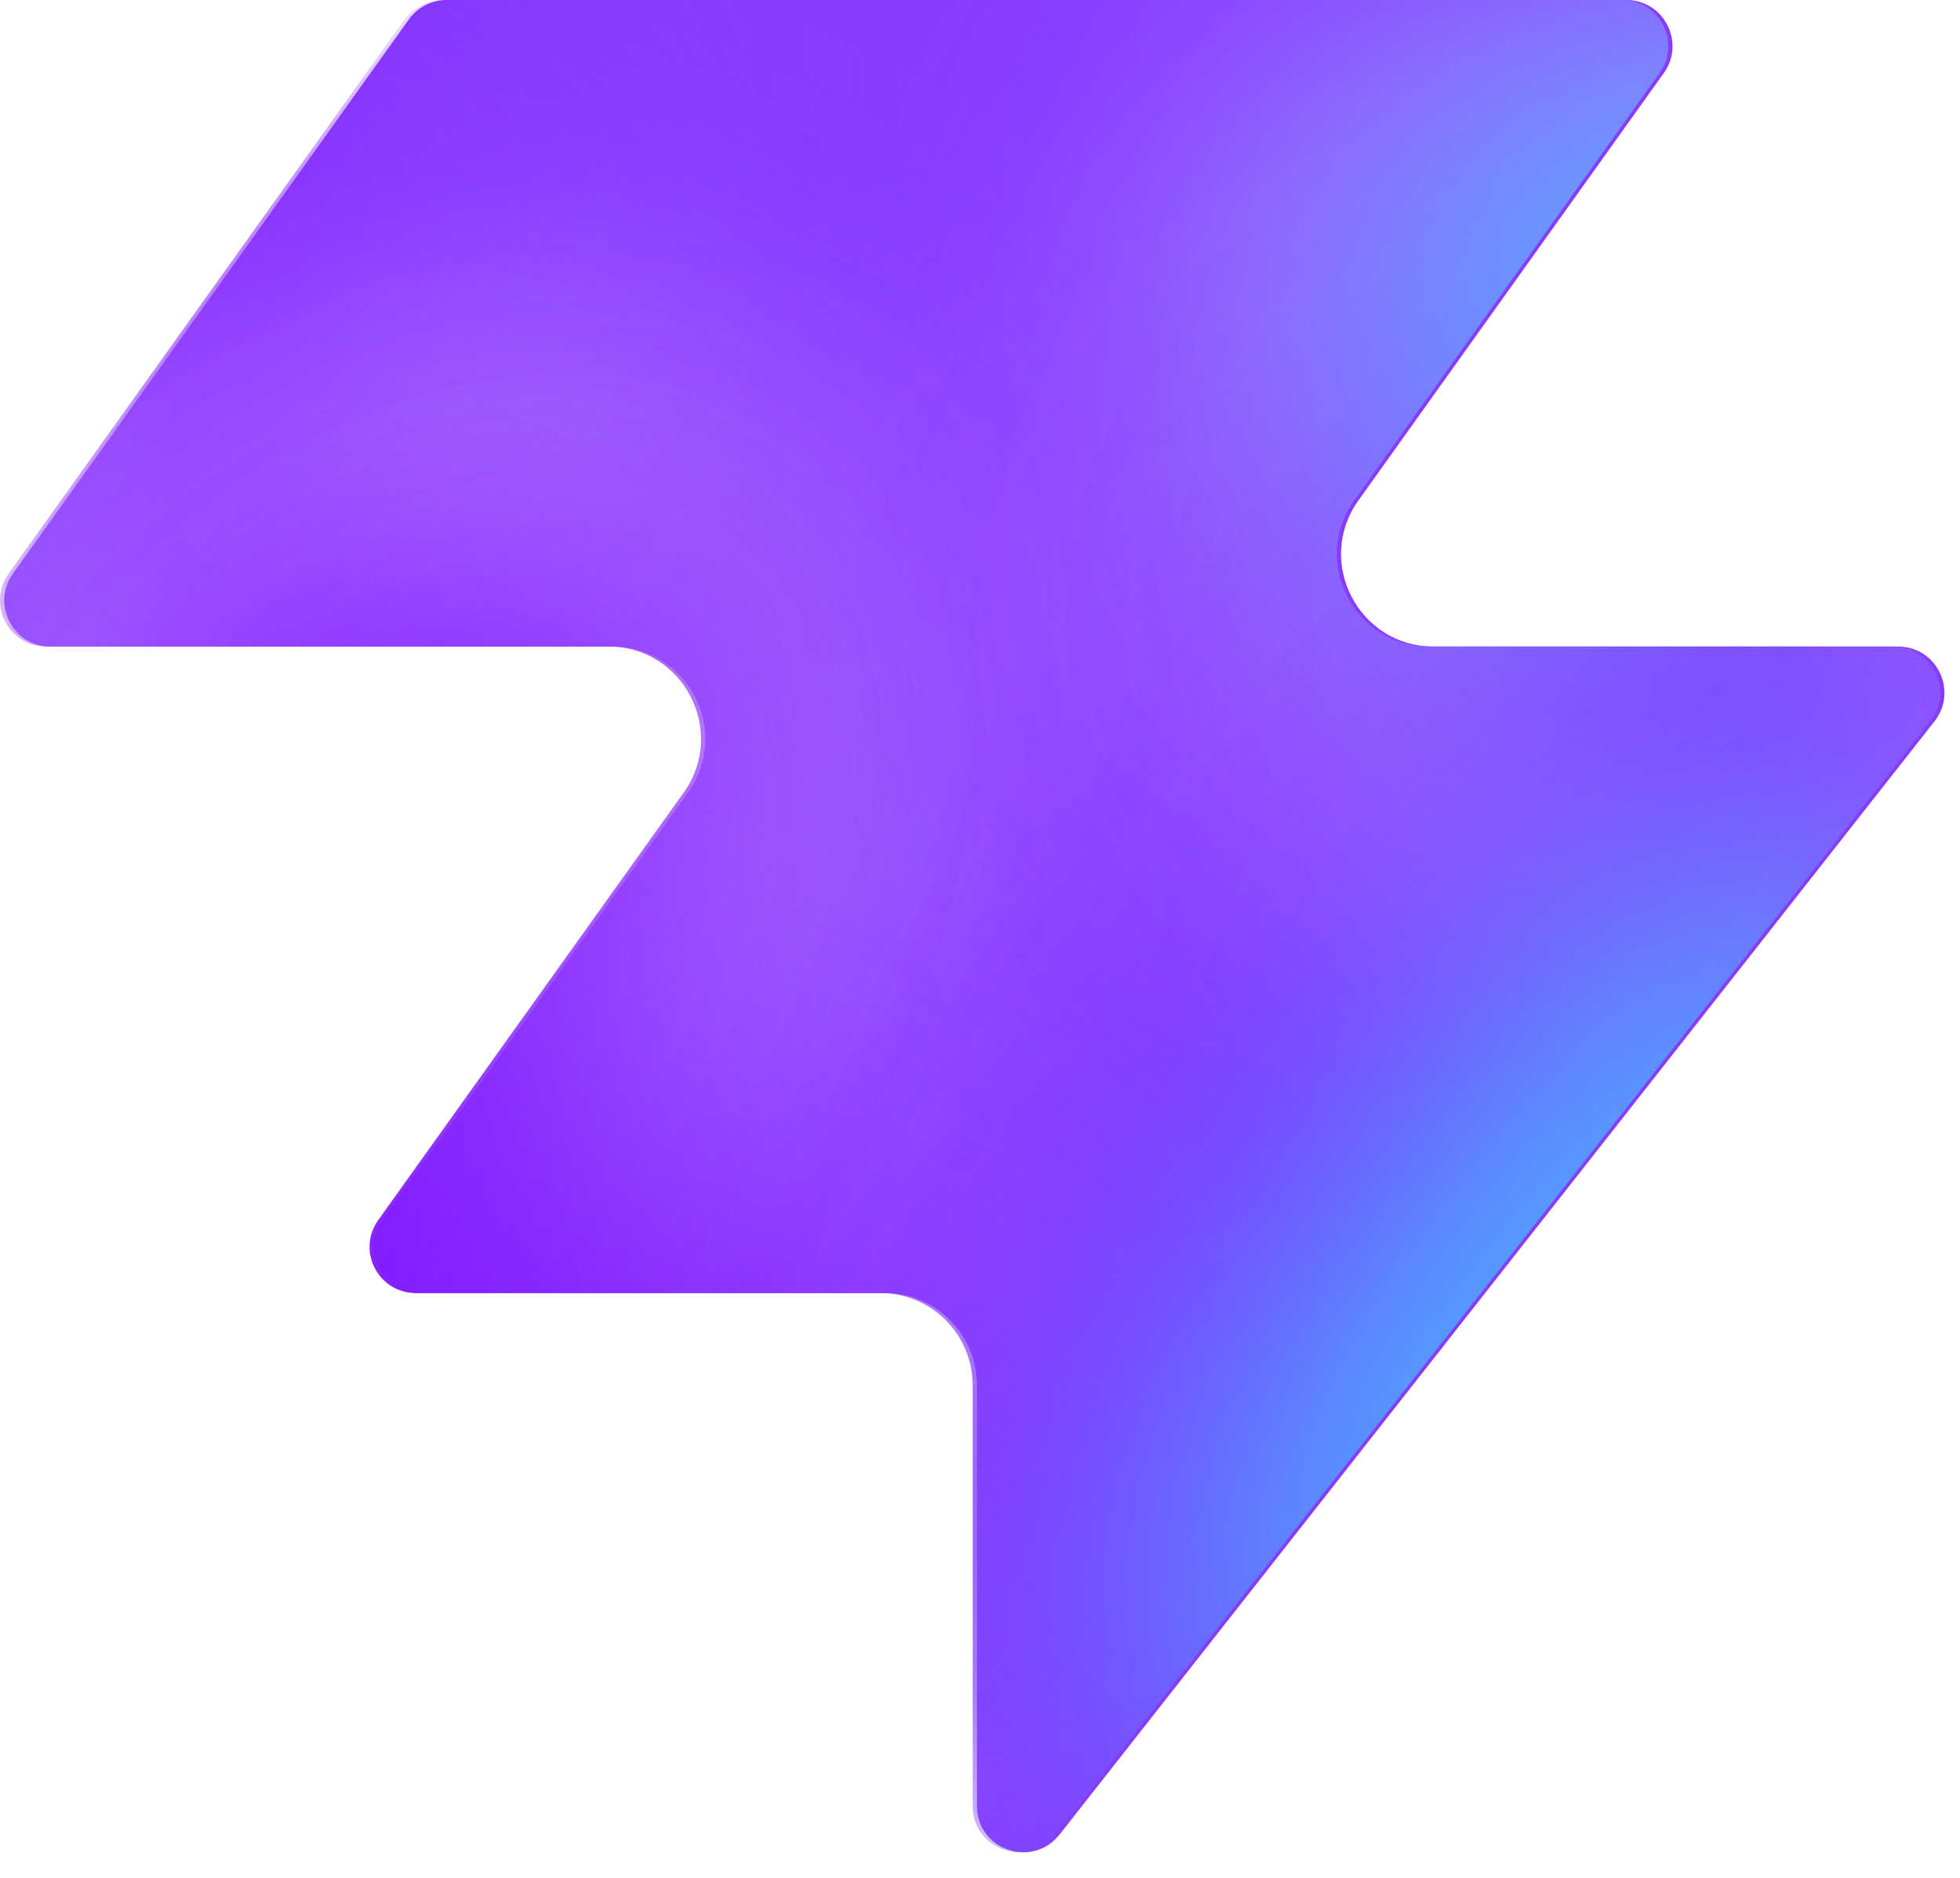
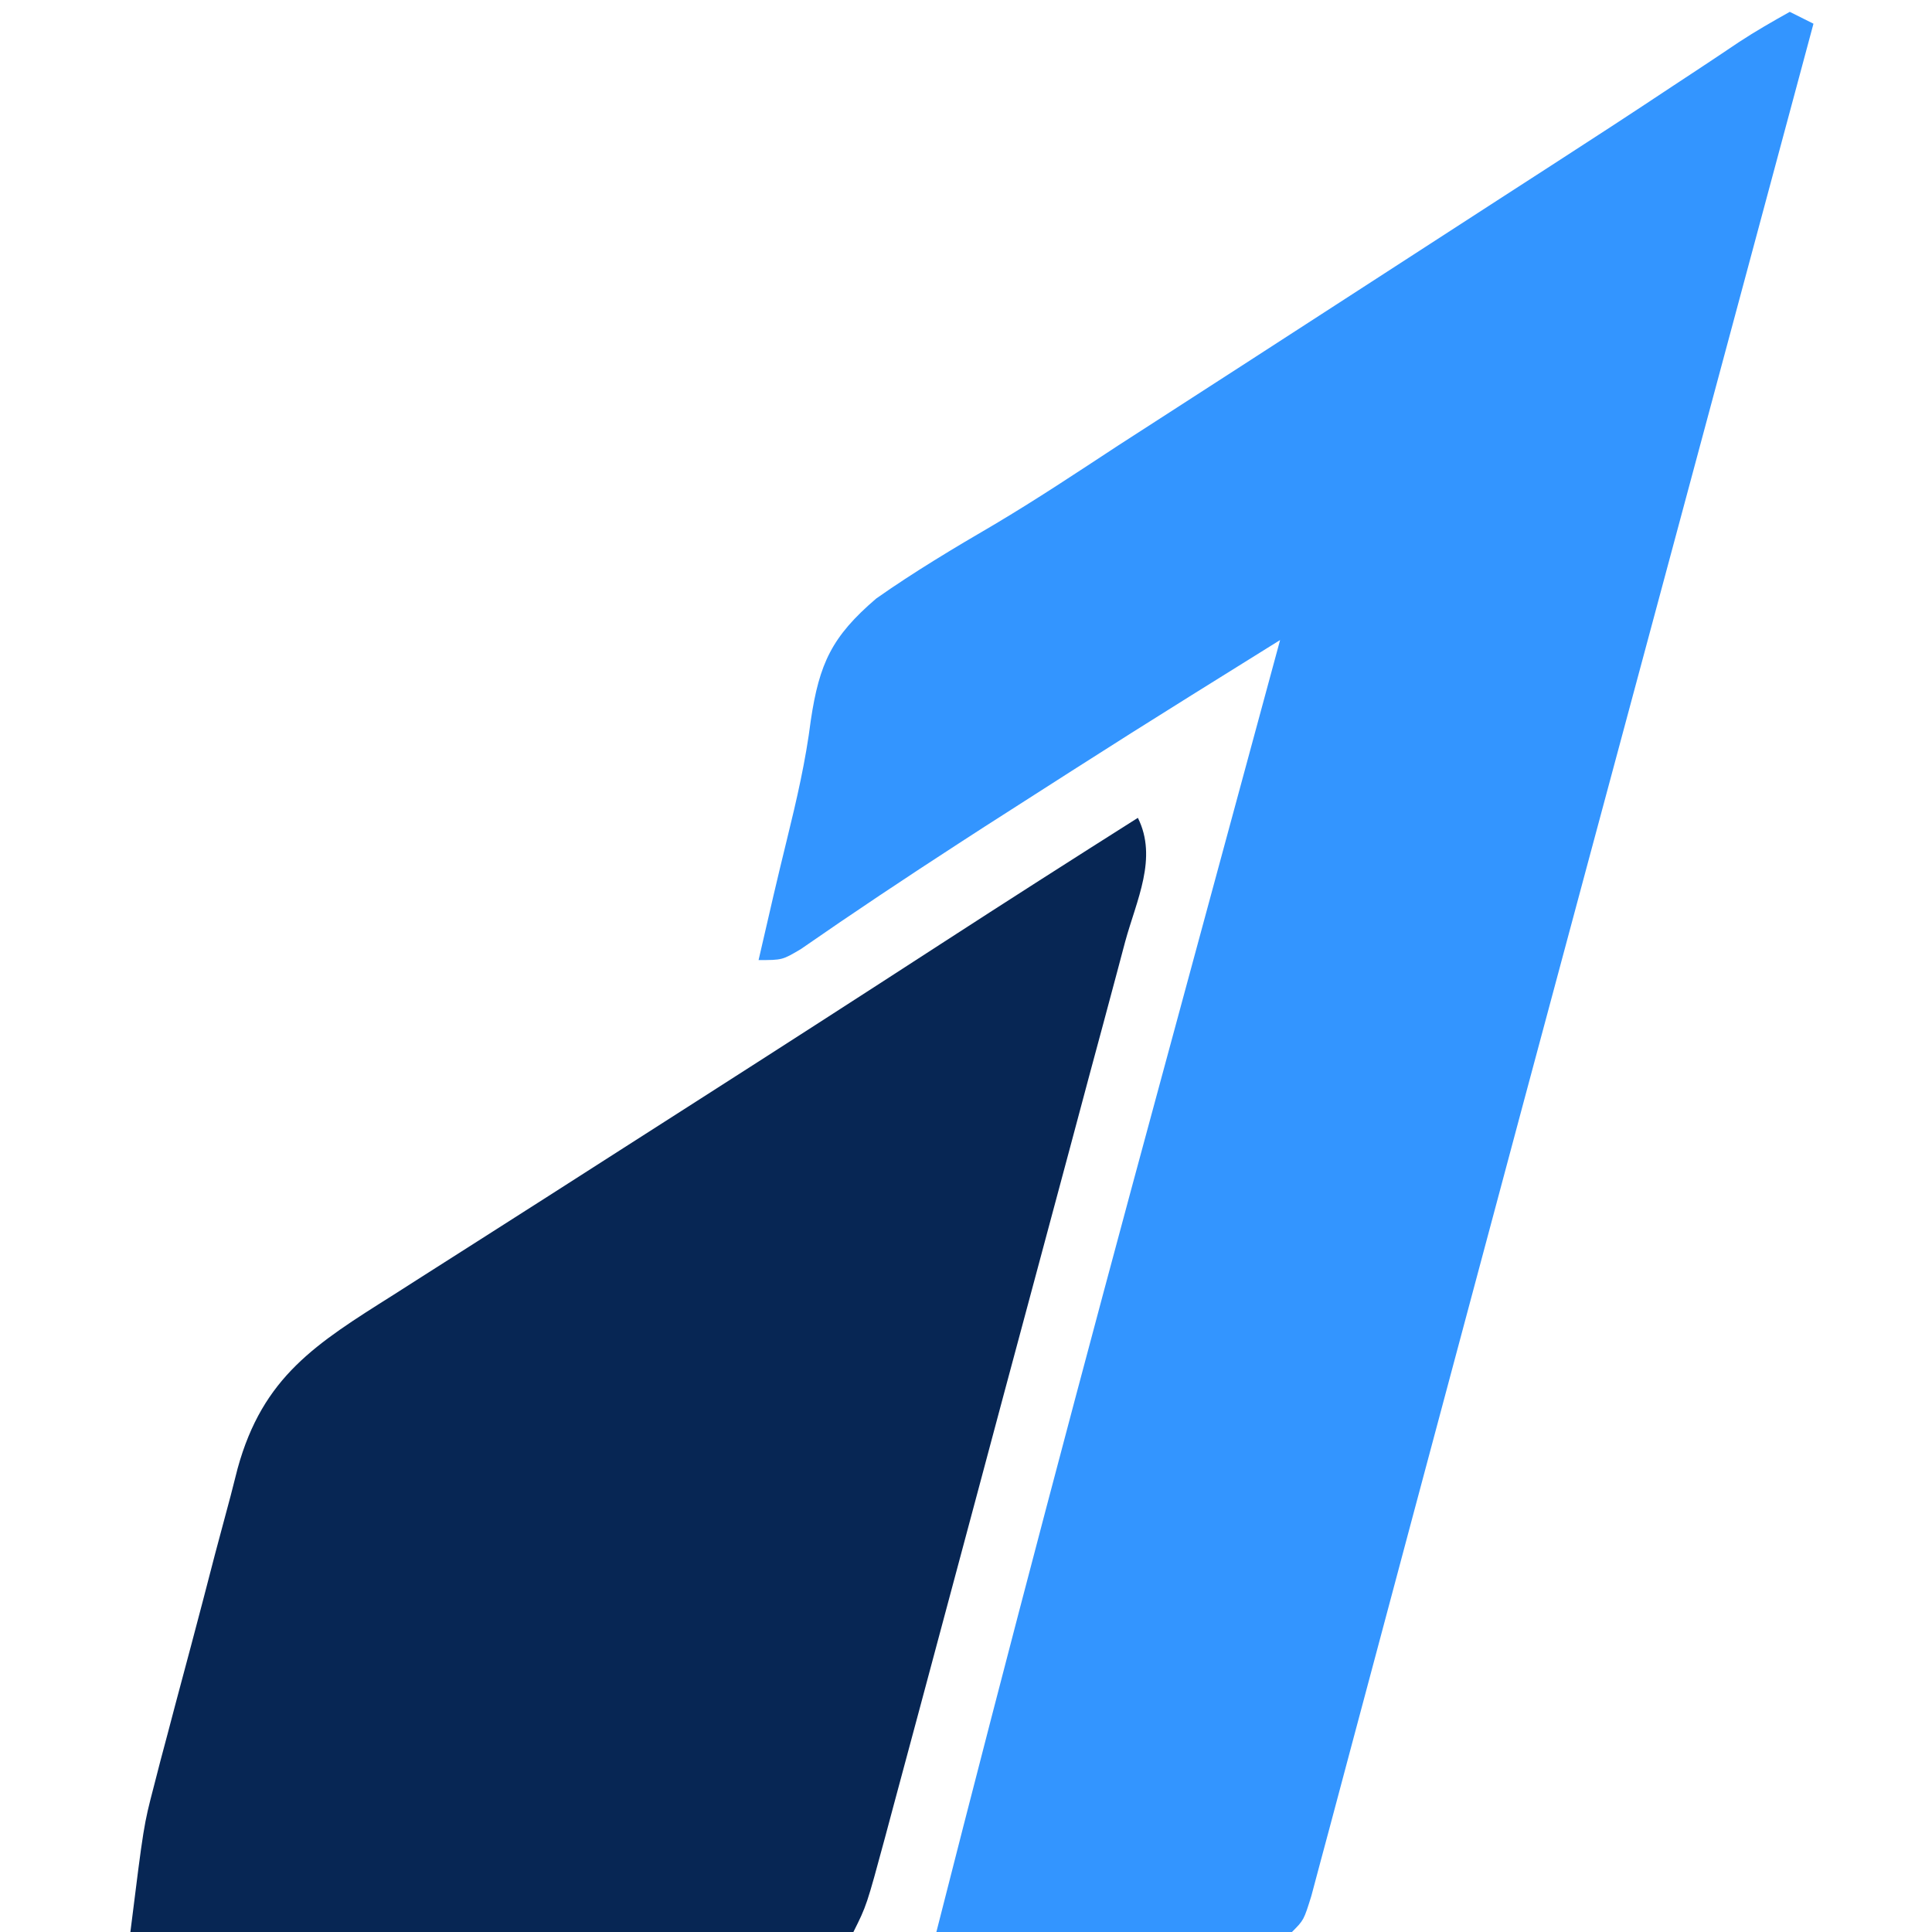
- <svg xmlns="http://www.w3.org/2000/svg" width="48" height="46" fill="none" viewBox="0 0 48 46">
-   <path fill="#863bff" d="M25.946 44.938c-.664.845-2.021.375-2.021-.698V33.937a2.26 2.26 0 0 0-2.262-2.262H10.287c-.92 0-1.456-1.04-.92-1.788l7.48-10.471c1.07-1.497 0-3.578-1.842-3.578H1.237c-.92 0-1.456-1.04-.92-1.788L10.013.474c.214-.297.556-.474.92-.474h28.894c.92 0 1.456 1.04.92 1.788l-7.48 10.471c-1.07 1.498 0 3.579 1.842 3.579h11.377c.943 0 1.473 1.088.89 1.83L25.947 44.94z" style="fill:#863bff;fill:color(display-p3 .525 .23 1);fill-opacity:1" />
-   <mask id="a" width="48" height="46" x="0" y="0" maskUnits="userSpaceOnUse" style="mask-type:alpha">
-     <path fill="#000" d="M25.842 44.938c-.664.844-2.021.375-2.021-.698V33.937a2.26 2.26 0 0 0-2.262-2.262H10.183c-.92 0-1.456-1.04-.92-1.788l7.48-10.471c1.07-1.498 0-3.579-1.842-3.579H1.133c-.92 0-1.456-1.04-.92-1.787L9.91.473c.214-.297.556-.474.92-.474h28.894c.92 0 1.456 1.04.92 1.788l-7.48 10.471c-1.07 1.498 0 3.578 1.842 3.578h11.377c.943 0 1.473 1.088.89 1.832L25.843 44.94z" style="fill:#000;fill-opacity:1" />
-   </mask>
-   <g mask="url(#a)">
-     <g filter="url(#b)">
-       <ellipse cx="5.508" cy="14.704" fill="#ede6ff" rx="5.508" ry="14.704" style="fill:#ede6ff;fill:color(display-p3 .927 .903 1);fill-opacity:1" transform="matrix(.00324 1 1 -.00324 -4.47 31.516)" />
-     </g>
-     <g filter="url(#c)">
-       <ellipse cx="10.399" cy="29.851" fill="#ede6ff" rx="10.399" ry="29.851" style="fill:#ede6ff;fill:color(display-p3 .927 .903 1);fill-opacity:1" transform="matrix(.00324 1 1 -.00324 -39.328 7.883)" />
-     </g>
-     <g filter="url(#d)">
-       <ellipse cx="5.508" cy="30.487" fill="#7e14ff" rx="5.508" ry="30.487" style="fill:#7e14ff;fill:color(display-p3 .492 .077 1);fill-opacity:1" transform="rotate(89.814 -25.913 -14.639)scale(1 -1)" />
-     </g>
-     <g filter="url(#e)">
-       <ellipse cx="5.508" cy="30.599" fill="#7e14ff" rx="5.508" ry="30.599" style="fill:#7e14ff;fill:color(display-p3 .492 .077 1);fill-opacity:1" transform="rotate(89.814 -32.644 -3.334)scale(1 -1)" />
-     </g>
-     <g filter="url(#f)">
-       <ellipse cx="5.508" cy="30.599" fill="#7e14ff" rx="5.508" ry="30.599" style="fill:#7e14ff;fill:color(display-p3 .492 .077 1);fill-opacity:1" transform="matrix(.00324 1 1 -.00324 -34.34 30.47)" />
-     </g>
-     <g filter="url(#g)">
-       <ellipse cx="14.072" cy="22.078" fill="#ede6ff" rx="14.072" ry="22.078" style="fill:#ede6ff;fill:color(display-p3 .927 .903 1);fill-opacity:1" transform="rotate(93.35 24.506 48.493)scale(-1 1)" />
-     </g>
-     <g filter="url(#h)">
-       <ellipse cx="3.47" cy="21.501" fill="#7e14ff" rx="3.47" ry="21.501" style="fill:#7e14ff;fill:color(display-p3 .492 .077 1);fill-opacity:1" transform="rotate(89.009 28.708 47.59)scale(-1 1)" />
-     </g>
-     <g filter="url(#i)">
-       <ellipse cx="3.47" cy="21.501" fill="#7e14ff" rx="3.47" ry="21.501" style="fill:#7e14ff;fill:color(display-p3 .492 .077 1);fill-opacity:1" transform="rotate(89.009 28.708 47.59)scale(-1 1)" />
-     </g>
-     <g filter="url(#j)">
-       <ellipse cx=".387" cy="8.972" fill="#7e14ff" rx="4.407" ry="29.108" style="fill:#7e14ff;fill:color(display-p3 .492 .077 1);fill-opacity:1" transform="rotate(39.51 .387 8.972)" />
-     </g>
-     <g filter="url(#k)">
-       <ellipse cx="47.523" cy="-6.092" fill="#7e14ff" rx="4.407" ry="29.108" style="fill:#7e14ff;fill:color(display-p3 .492 .077 1);fill-opacity:1" transform="rotate(37.892 47.523 -6.092)" />
-     </g>
-     <g filter="url(#l)">
-       <ellipse cx="41.412" cy="6.333" fill="#47bfff" rx="5.971" ry="9.665" style="fill:#47bfff;fill:color(display-p3 .28 .748 1);fill-opacity:1" transform="rotate(37.892 41.412 6.333)" />
-     </g>
-     <g filter="url(#m)">
-       <ellipse cx="-1.879" cy="38.332" fill="#7e14ff" rx="4.407" ry="29.108" style="fill:#7e14ff;fill:color(display-p3 .492 .077 1);fill-opacity:1" transform="rotate(37.892 -1.88 38.332)" />
-     </g>
-     <g filter="url(#n)">
-       <ellipse cx="-1.879" cy="38.332" fill="#7e14ff" rx="4.407" ry="29.108" style="fill:#7e14ff;fill:color(display-p3 .492 .077 1);fill-opacity:1" transform="rotate(37.892 -1.88 38.332)" />
-     </g>
-     <g filter="url(#o)">
-       <ellipse cx="35.651" cy="29.907" fill="#7e14ff" rx="4.407" ry="29.108" style="fill:#7e14ff;fill:color(display-p3 .492 .077 1);fill-opacity:1" transform="rotate(37.892 35.651 29.907)" />
-     </g>
-     <g filter="url(#p)">
-       <ellipse cx="38.418" cy="32.4" fill="#47bfff" rx="5.971" ry="15.297" style="fill:#47bfff;fill:color(display-p3 .28 .748 1);fill-opacity:1" transform="rotate(37.892 38.418 32.4)" />
-     </g>
-   </g>
-   <defs>
-     <filter id="b" width="60.045" height="41.654" x="-19.77" y="16.149" color-interpolation-filters="sRGB" filterUnits="userSpaceOnUse">
-       <feFlood flood-opacity="0" result="BackgroundImageFix" />
-       <feBlend in="SourceGraphic" in2="BackgroundImageFix" result="shape" />
-       <feGaussianBlur result="effect1_foregroundBlur_2002_17158" stdDeviation="7.659" />
-     </filter>
-     <filter id="c" width="90.34" height="51.437" x="-54.613" y="-7.533" color-interpolation-filters="sRGB" filterUnits="userSpaceOnUse">
-       <feFlood flood-opacity="0" result="BackgroundImageFix" />
-       <feBlend in="SourceGraphic" in2="BackgroundImageFix" result="shape" />
-       <feGaussianBlur result="effect1_foregroundBlur_2002_17158" stdDeviation="7.659" />
-     </filter>
-     <filter id="d" width="79.355" height="29.4" x="-49.64" y="2.03" color-interpolation-filters="sRGB" filterUnits="userSpaceOnUse">
-       <feFlood flood-opacity="0" result="BackgroundImageFix" />
-       <feBlend in="SourceGraphic" in2="BackgroundImageFix" result="shape" />
-       <feGaussianBlur result="effect1_foregroundBlur_2002_17158" stdDeviation="4.596" />
-     </filter>
-     <filter id="e" width="79.579" height="29.4" x="-45.045" y="20.029" color-interpolation-filters="sRGB" filterUnits="userSpaceOnUse">
-       <feFlood flood-opacity="0" result="BackgroundImageFix" />
-       <feBlend in="SourceGraphic" in2="BackgroundImageFix" result="shape" />
-       <feGaussianBlur result="effect1_foregroundBlur_2002_17158" stdDeviation="4.596" />
-     </filter>
-     <filter id="f" width="79.579" height="29.4" x="-43.513" y="21.178" color-interpolation-filters="sRGB" filterUnits="userSpaceOnUse">
-       <feFlood flood-opacity="0" result="BackgroundImageFix" />
-       <feBlend in="SourceGraphic" in2="BackgroundImageFix" result="shape" />
-       <feGaussianBlur result="effect1_foregroundBlur_2002_17158" stdDeviation="4.596" />
-     </filter>
-     <filter id="g" width="74.749" height="58.852" x="15.756" y="-17.901" color-interpolation-filters="sRGB" filterUnits="userSpaceOnUse">
-       <feFlood flood-opacity="0" result="BackgroundImageFix" />
-       <feBlend in="SourceGraphic" in2="BackgroundImageFix" result="shape" />
-       <feGaussianBlur result="effect1_foregroundBlur_2002_17158" stdDeviation="7.659" />
-     </filter>
-     <filter id="h" width="61.377" height="25.362" x="23.548" y="2.284" color-interpolation-filters="sRGB" filterUnits="userSpaceOnUse">
-       <feFlood flood-opacity="0" result="BackgroundImageFix" />
-       <feBlend in="SourceGraphic" in2="BackgroundImageFix" result="shape" />
-       <feGaussianBlur result="effect1_foregroundBlur_2002_17158" stdDeviation="4.596" />
-     </filter>
-     <filter id="i" width="61.377" height="25.362" x="23.548" y="2.284" color-interpolation-filters="sRGB" filterUnits="userSpaceOnUse">
-       <feFlood flood-opacity="0" result="BackgroundImageFix" />
-       <feBlend in="SourceGraphic" in2="BackgroundImageFix" result="shape" />
-       <feGaussianBlur result="effect1_foregroundBlur_2002_17158" stdDeviation="4.596" />
-     </filter>
-     <filter id="j" width="56.045" height="63.649" x="-27.636" y="-22.853" color-interpolation-filters="sRGB" filterUnits="userSpaceOnUse">
-       <feFlood flood-opacity="0" result="BackgroundImageFix" />
-       <feBlend in="SourceGraphic" in2="BackgroundImageFix" result="shape" />
-       <feGaussianBlur result="effect1_foregroundBlur_2002_17158" stdDeviation="4.596" />
-     </filter>
-     <filter id="k" width="54.814" height="64.646" x="20.116" y="-38.415" color-interpolation-filters="sRGB" filterUnits="userSpaceOnUse">
-       <feFlood flood-opacity="0" result="BackgroundImageFix" />
-       <feBlend in="SourceGraphic" in2="BackgroundImageFix" result="shape" />
-       <feGaussianBlur result="effect1_foregroundBlur_2002_17158" stdDeviation="4.596" />
-     </filter>
-     <filter id="l" width="33.541" height="35.313" x="24.641" y="-11.323" color-interpolation-filters="sRGB" filterUnits="userSpaceOnUse">
-       <feFlood flood-opacity="0" result="BackgroundImageFix" />
-       <feBlend in="SourceGraphic" in2="BackgroundImageFix" result="shape" />
-       <feGaussianBlur result="effect1_foregroundBlur_2002_17158" stdDeviation="4.596" />
-     </filter>
-     <filter id="m" width="54.814" height="64.646" x="-29.286" y="6.009" color-interpolation-filters="sRGB" filterUnits="userSpaceOnUse">
-       <feFlood flood-opacity="0" result="BackgroundImageFix" />
-       <feBlend in="SourceGraphic" in2="BackgroundImageFix" result="shape" />
-       <feGaussianBlur result="effect1_foregroundBlur_2002_17158" stdDeviation="4.596" />
-     </filter>
-     <filter id="n" width="54.814" height="64.646" x="-29.286" y="6.009" color-interpolation-filters="sRGB" filterUnits="userSpaceOnUse">
-       <feFlood flood-opacity="0" result="BackgroundImageFix" />
-       <feBlend in="SourceGraphic" in2="BackgroundImageFix" result="shape" />
-       <feGaussianBlur result="effect1_foregroundBlur_2002_17158" stdDeviation="4.596" />
-     </filter>
-     <filter id="o" width="54.814" height="64.646" x="8.244" y="-2.416" color-interpolation-filters="sRGB" filterUnits="userSpaceOnUse">
-       <feFlood flood-opacity="0" result="BackgroundImageFix" />
-       <feBlend in="SourceGraphic" in2="BackgroundImageFix" result="shape" />
-       <feGaussianBlur result="effect1_foregroundBlur_2002_17158" stdDeviation="4.596" />
-     </filter>
-     <filter id="p" width="39.409" height="43.623" x="18.713" y="10.588" color-interpolation-filters="sRGB" filterUnits="userSpaceOnUse">
-       <feFlood flood-opacity="0" result="BackgroundImageFix" />
-       <feBlend in="SourceGraphic" in2="BackgroundImageFix" result="shape" />
-       <feGaussianBlur result="effect1_foregroundBlur_2002_17158" stdDeviation="4.596" />
-     </filter>
-   </defs>
+ <svg xmlns="http://www.w3.org/2000/svg" version="1.1" width="163" height="163">
+   <path d="M0 0 C0.99 0.495 0.99 0.495 2 1 C1.727 2.016 1.454 3.033 1.172 4.08 C0.778 5.544 0.384 7.009 -0.009 8.474 C-0.332 9.675 -0.332 9.675 -0.662 10.9 C-1.898 15.501 -3.135 20.101 -4.372 24.701 C-6.893 34.081 -9.415 43.461 -11.937 52.84 C-13.373 58.176 -14.807 63.512 -16.242 68.848 C-16.529 69.914 -16.816 70.981 -17.111 72.079 C-20.743 85.586 -24.366 99.095 -27.977 112.607 C-29.233 117.304 -30.49 122 -31.747 126.696 C-32.909 131.037 -34.068 135.379 -35.224 139.721 C-35.762 141.739 -36.302 143.757 -36.842 145.775 C-37.491 148.198 -38.137 150.622 -38.781 153.047 C-39.061 154.091 -39.342 155.136 -39.631 156.212 C-39.873 157.119 -40.115 158.027 -40.365 158.962 C-41 161 -41 161 -42 162 C-44.219 162.088 -46.44 162.107 -48.66 162.098 C-49.876 162.095 -51.091 162.093 -52.344 162.09 C-53.917 162.081 -55.49 162.072 -57.062 162.062 C-59.727 162.051 -62.392 162.04 -65.056 162.029 C-67.371 162.019 -69.685 162.01 -72 162 C-65.91 138.041 -59.589 114.15 -53.111 90.293 C-51.962 86.061 -50.816 81.828 -49.67 77.596 C-47.449 69.396 -45.226 61.198 -43 53 C-55.52 60.794 -55.52 60.794 -67.938 68.75 C-68.994 69.434 -68.994 69.434 -70.073 70.132 C-74.57 73.049 -79.03 76.015 -83.434 79.074 C-85 80 -85 80 -87 80 C-86.746 78.9 -86.492 77.801 -86.23 76.668 C-86.066 75.957 -85.902 75.246 -85.733 74.514 C-85.367 72.951 -84.992 71.391 -84.609 69.832 C-83.784 66.469 -83.027 63.213 -82.594 59.773 C-81.874 54.97 -80.823 52.704 -77.074 49.496 C-73.873 47.245 -70.533 45.249 -67.154 43.277 C-63.571 41.153 -60.108 38.846 -56.625 36.562 C-55.191 35.635 -53.756 34.71 -52.32 33.785 C-48.043 31.029 -43.771 28.265 -39.5 25.5 C-38.087 24.586 -36.674 23.672 -35.262 22.758 C-31.664 20.43 -28.066 18.1 -24.469 15.771 C-23.046 14.849 -21.622 13.93 -20.197 13.011 C-16.747 10.786 -13.309 8.546 -9.891 6.273 C-9.244 5.848 -8.598 5.422 -7.932 4.983 C-6.713 4.179 -5.498 3.369 -4.288 2.552 C-2.897 1.64 -1.453 0.811 0 0 Z " fill="#3395FF" transform="translate(151,1)" />
+   <path d="M0 0 C1.696 3.392 -0.117 6.946 -1.074 10.457 C-1.422 11.769 -1.422 11.769 -1.778 13.108 C-2.551 16.012 -3.334 18.912 -4.117 21.812 C-4.655 23.823 -5.192 25.833 -5.729 27.843 C-6.856 32.061 -7.988 36.278 -9.124 40.493 C-10.582 45.906 -12.032 51.32 -13.478 56.736 C-14.855 61.887 -16.236 67.037 -17.617 72.188 C-17.882 73.176 -18.146 74.164 -18.419 75.182 C-19.166 77.97 -19.916 80.756 -20.667 83.543 C-20.89 84.374 -21.112 85.205 -21.341 86.062 C-22.885 91.77 -22.885 91.77 -24 94 C-44.13 94 -64.26 94 -85 94 C-83.874 84.994 -83.874 84.994 -83.032 81.759 C-82.845 81.032 -82.658 80.304 -82.465 79.555 C-82.163 78.422 -82.163 78.422 -81.855 77.266 C-81.644 76.465 -81.433 75.665 -81.216 74.84 C-80.771 73.162 -80.323 71.485 -79.872 69.808 C-79.187 67.247 -78.522 64.68 -77.857 62.113 C-77.421 60.476 -76.982 58.839 -76.543 57.203 C-76.348 56.44 -76.153 55.676 -75.952 54.889 C-73.817 47.13 -69.34 44.367 -62.812 40.25 C-62.084 39.785 -61.356 39.319 -60.605 38.84 C-58.976 37.799 -57.345 36.761 -55.713 35.725 C-51.713 33.182 -47.723 30.625 -43.732 28.069 C-41.573 26.687 -39.414 25.306 -37.255 23.925 C-30.35 19.51 -23.46 15.073 -16.584 10.614 C-11.077 7.044 -5.546 3.51 0 0 Z " fill="#072654" transform="translate(96,69)" />
</svg>
